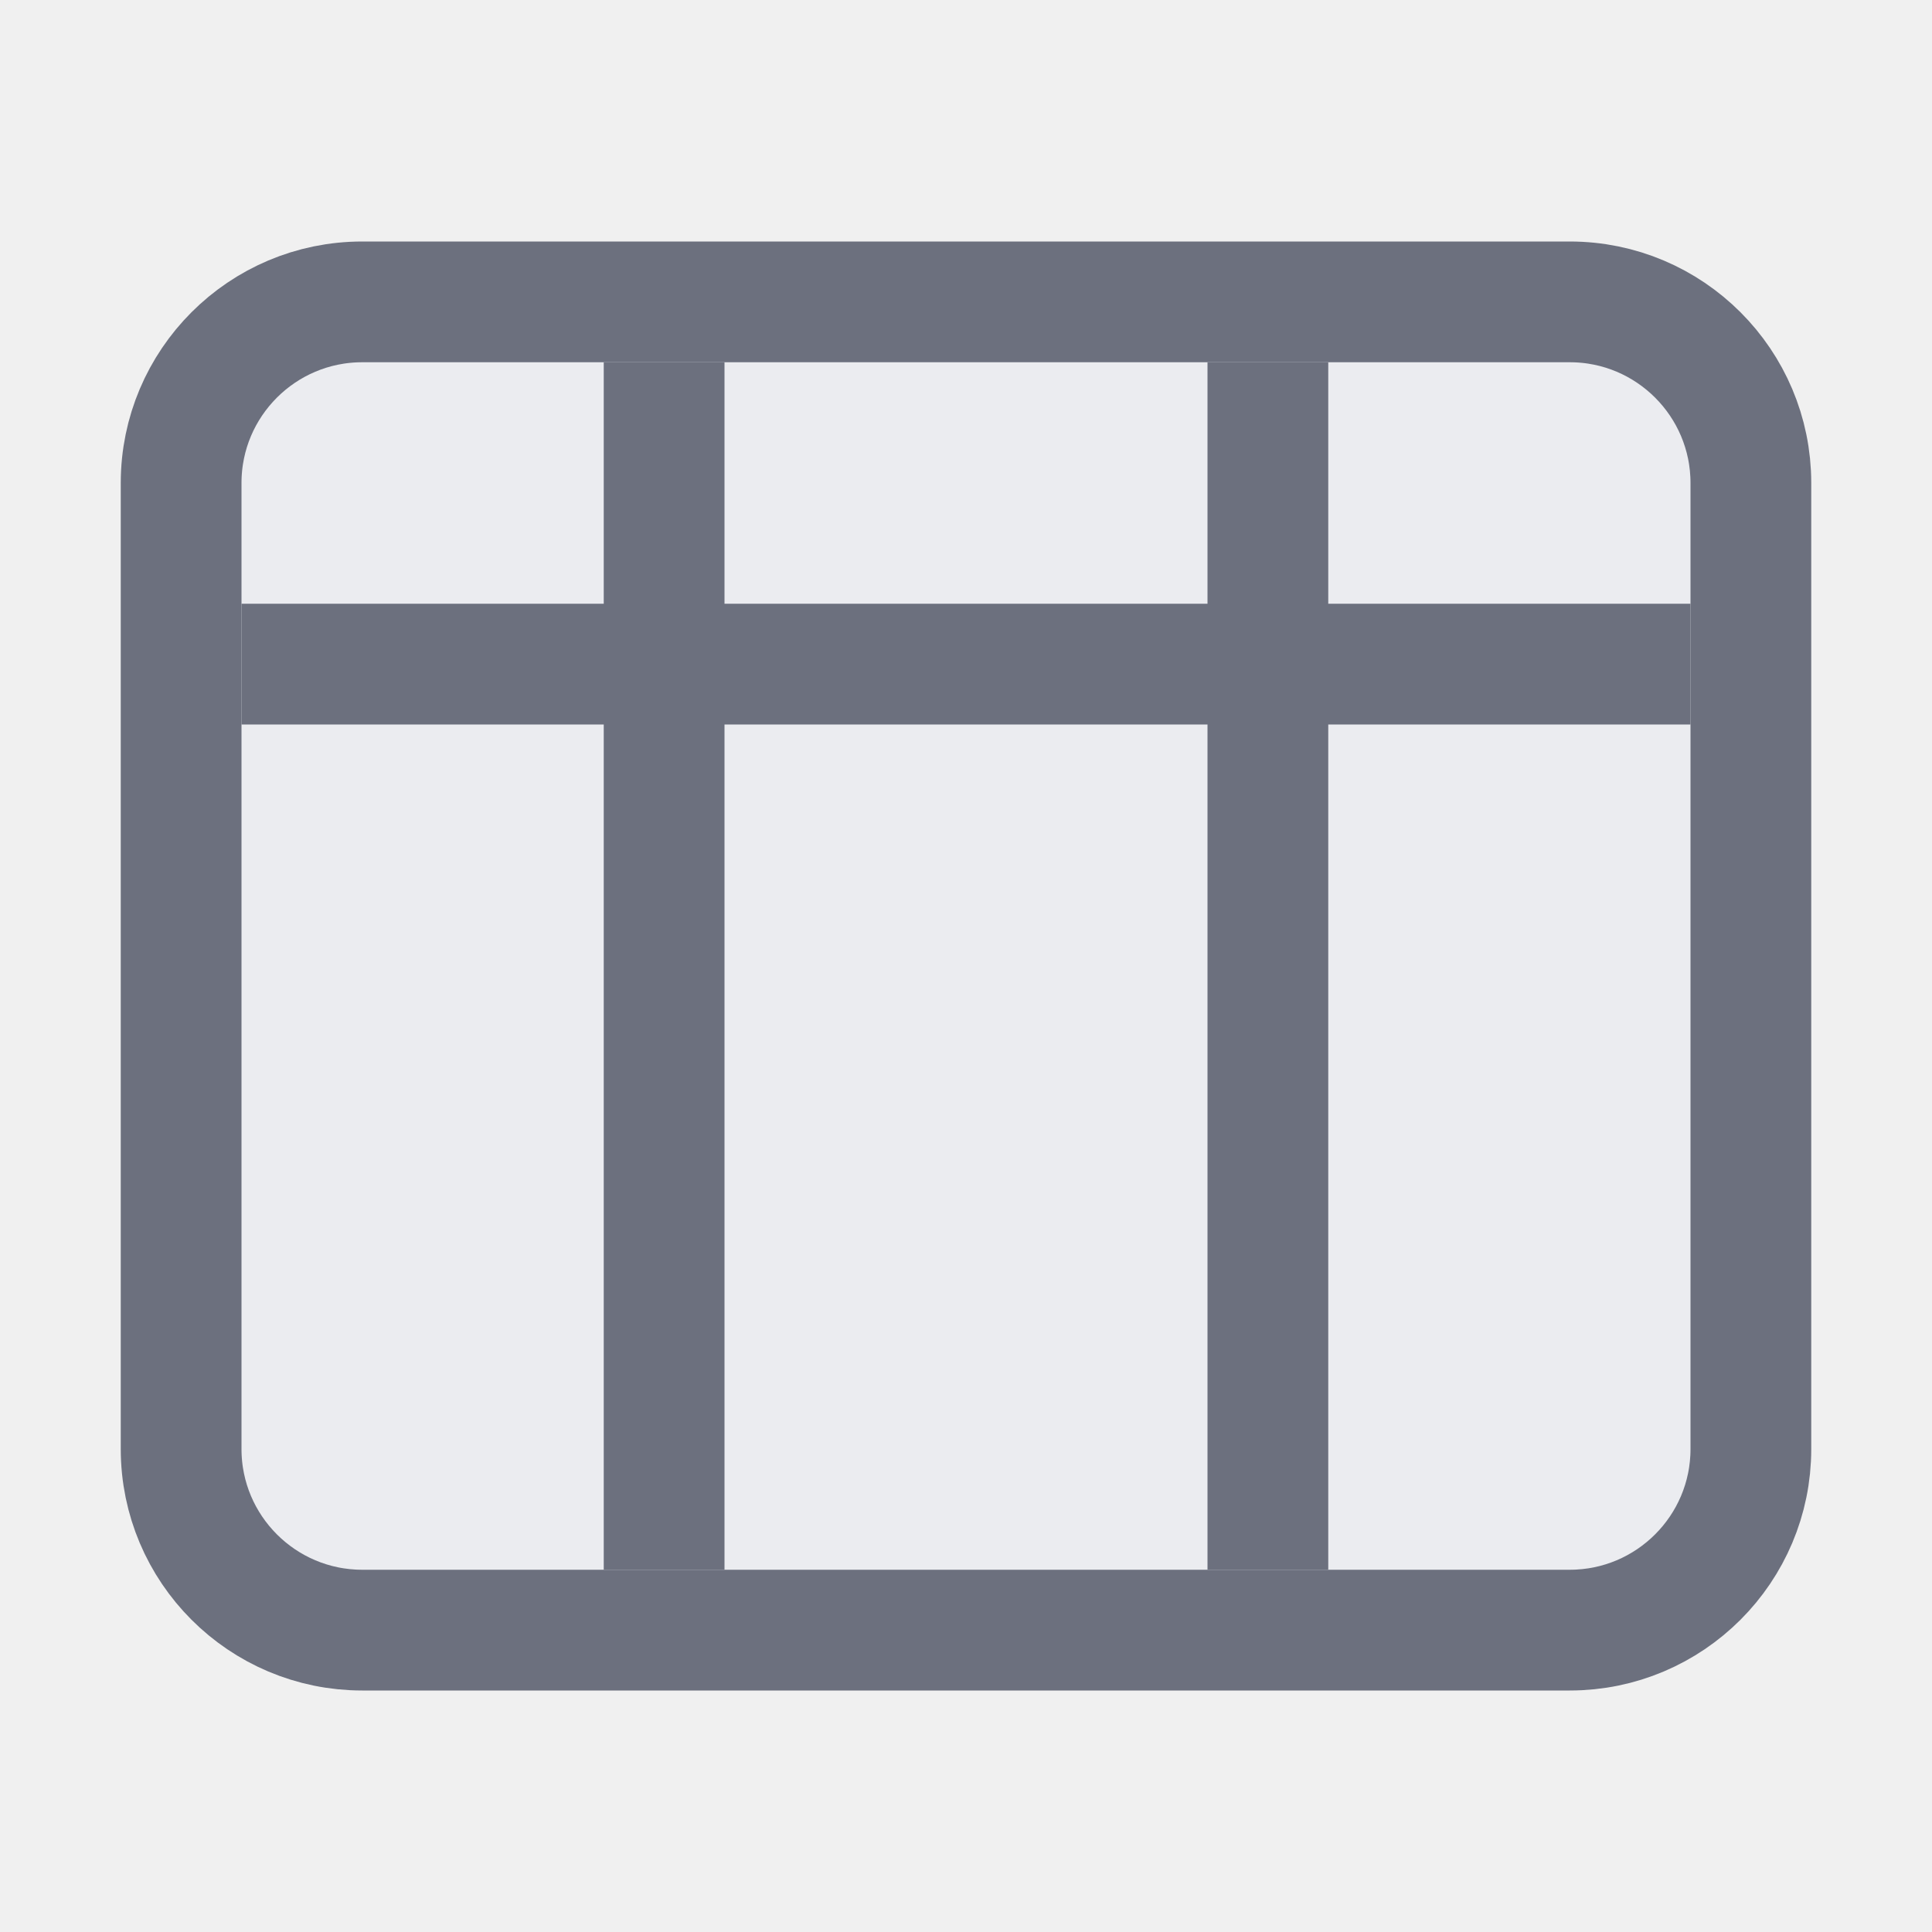
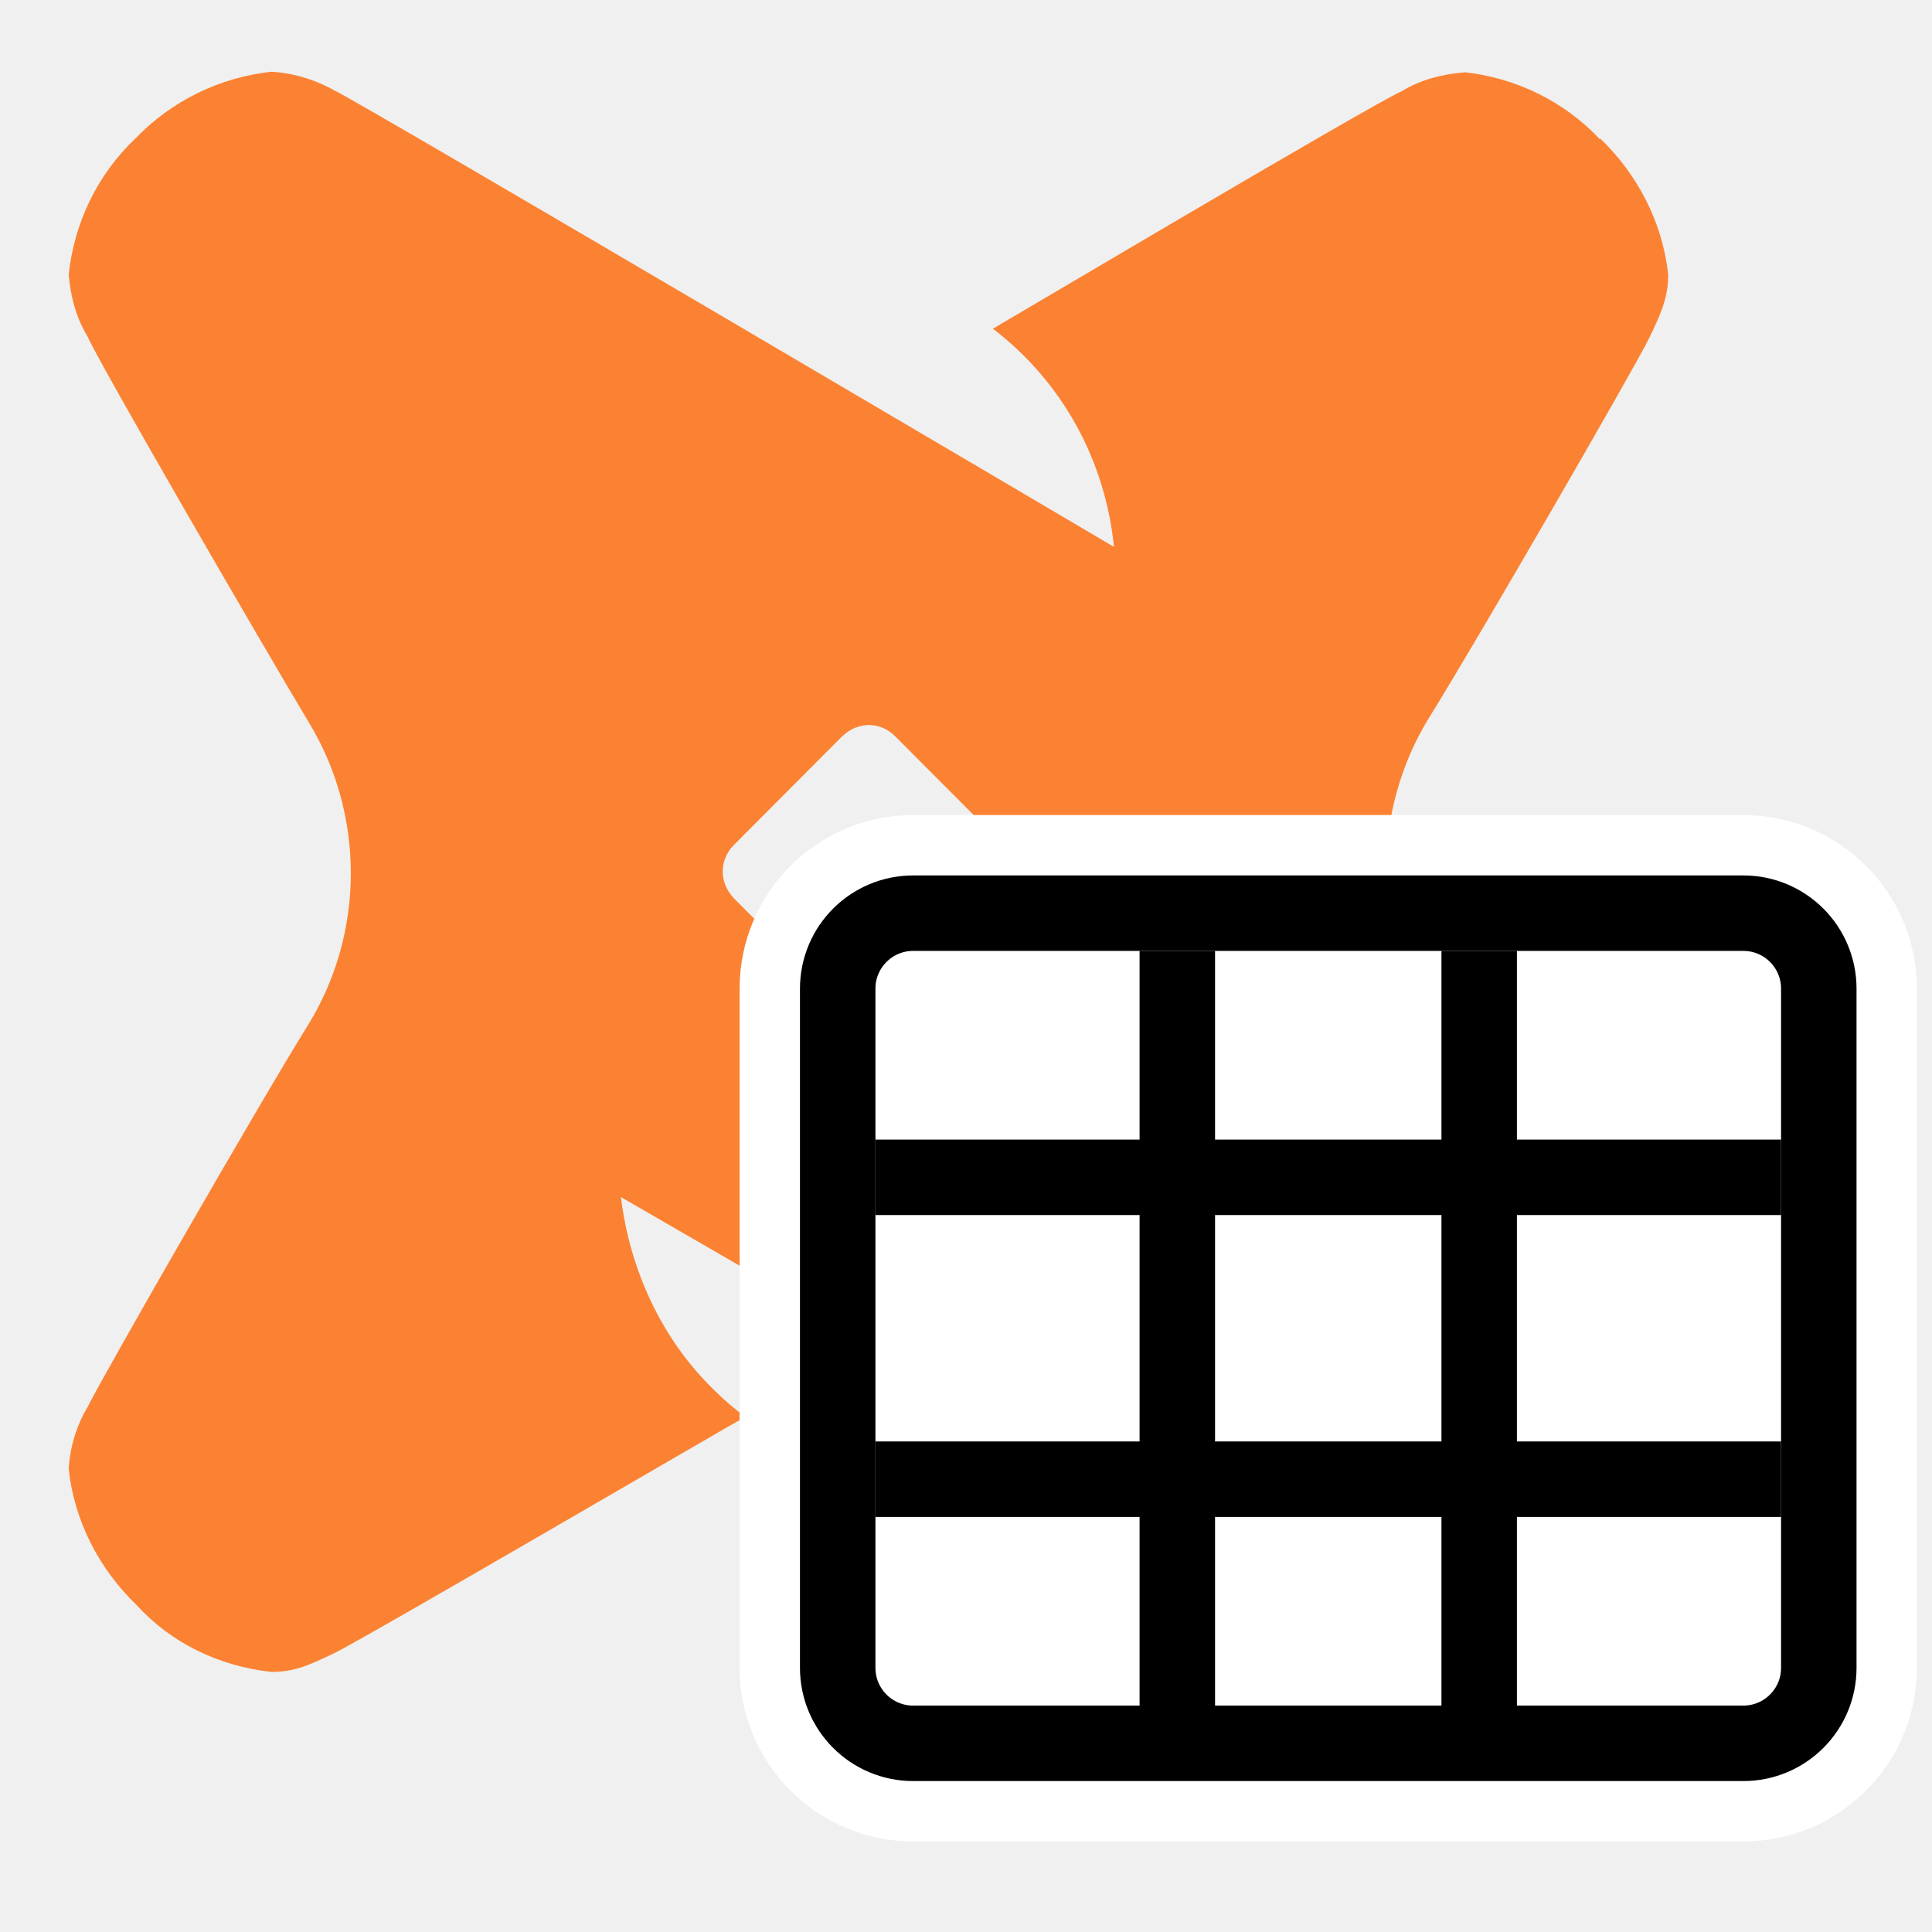
<svg xmlns="http://www.w3.org/2000/svg" width="16" height="16" viewBox="0 0 16 16" fill="none">
-   <path d="M3 2.5H13C13.828 2.5 14.5 3.172 14.5 4V12C14.5 12.828 13.828 13.5 13 13.5H3C2.172 13.5 1.5 12.828 1.5 12V4C1.5 3.172 2.172 2.5 3 2.5Z" fill="#EBECF0" stroke="#6C707E" />
-   <path d="M5.5 3V13" stroke="#6C707E" />
-   <path d="M10.5 3V13" stroke="#6C707E" />
-   <path d="M2 5.5H14" stroke="#6C707E" />
+   <g opacity=".8" transform="translate(.5 .5) scale(.42)">
+     <path d="M30.363 1.54C31.103 2.254 31.59 3.193 31.703 4.22C31.703 4.647 31.59 4.935 31.33 5.472C31.071 6.012 27.91 11.484 26.965 12.999C26.424 13.888 26.14 14.94 26.14 15.964C26.14 16.988 26.428 18.044 26.965 18.93C27.903 20.444 31.071 25.941 31.33 26.492C31.59 27.033 31.703 27.292 31.703 27.719C31.59 28.747 31.138 29.685 30.388 30.372C29.674 31.111 28.735 31.598 27.736 31.687C27.309 31.687 27.021 31.573 26.51 31.314C25.998 31.054 11.053 22.414 11.053 22.414C11.227 23.84 11.852 25.209 12.88 26.208C13.079 26.407 13.281 26.581 13.505 26.748C13.331 26.834 5.955 31.143 5.407 31.403C4.867 31.662 4.607 31.776 4.156 31.776C3.128 31.662 2.19 31.211 1.504 30.46C0.764 29.746 0.277 28.807 0.164 27.779C0.188 27.353 0.313 26.926 0.537 26.553C0.796 26.012 3.957 20.505 4.902 18.99C5.443 18.101 5.727 17.077 5.727 16.025C5.727 14.972 5.439 13.945 4.902 13.059C3.964 11.495 0.771 5.984 0.537 5.447C0.309 5.074 0.199 4.647 0.164 4.22C0.277 3.193 0.729 2.254 1.479 1.54C2.193 0.8 3.132 0.338 4.159 0.224C4.586 0.249 5.013 0.373 5.411 0.597C5.862 0.796 20.775 9.593 20.775 9.593C20.601 7.886 19.762 6.343 18.387 5.291C18.493 5.234 25.898 0.843 26.449 0.608C26.822 0.38 27.249 0.27 27.701 0.235C28.7 0.348 29.642 0.8 30.352 1.55L30.37 1.543L30.363 1.54ZM16.463 18.663L18.596 16.523C18.891 16.224 18.891 15.78 18.596 15.47L16.463 13.33C16.168 13.031 15.724 13.031 15.414 13.33L13.281 15.47C12.986 15.769 12.986 16.213 13.281 16.523L15.414 18.663C15.678 18.926 16.154 18.926 16.463 18.663Z" fill="#FE6703" />
+   </g>
+   <g transform="translate(6 6) scale(.625)">
+     <g>
+       <rect x="1.5" y="2.5" width="13" height="11" rx="1" fill="#FFFFFF" stroke="#FFFFFF" stroke-width="2.6" stroke-linejoin="round" />
+       <path d="M2 6H14M2 10H14M6 3V13M10 3V13" stroke="#FFFFFF" stroke-width="2.6" stroke-linejoin="round" />
+     </g>
+     <g>
+       <rect x="1.5" y="2.5" width="13" height="11" rx="1" fill="none" stroke="#000000" />
+       <path d="M2 6H14M2 10H14M6 3V13M10 3V13" stroke="#000000" />
+     </g>
+   </g>
</svg>
